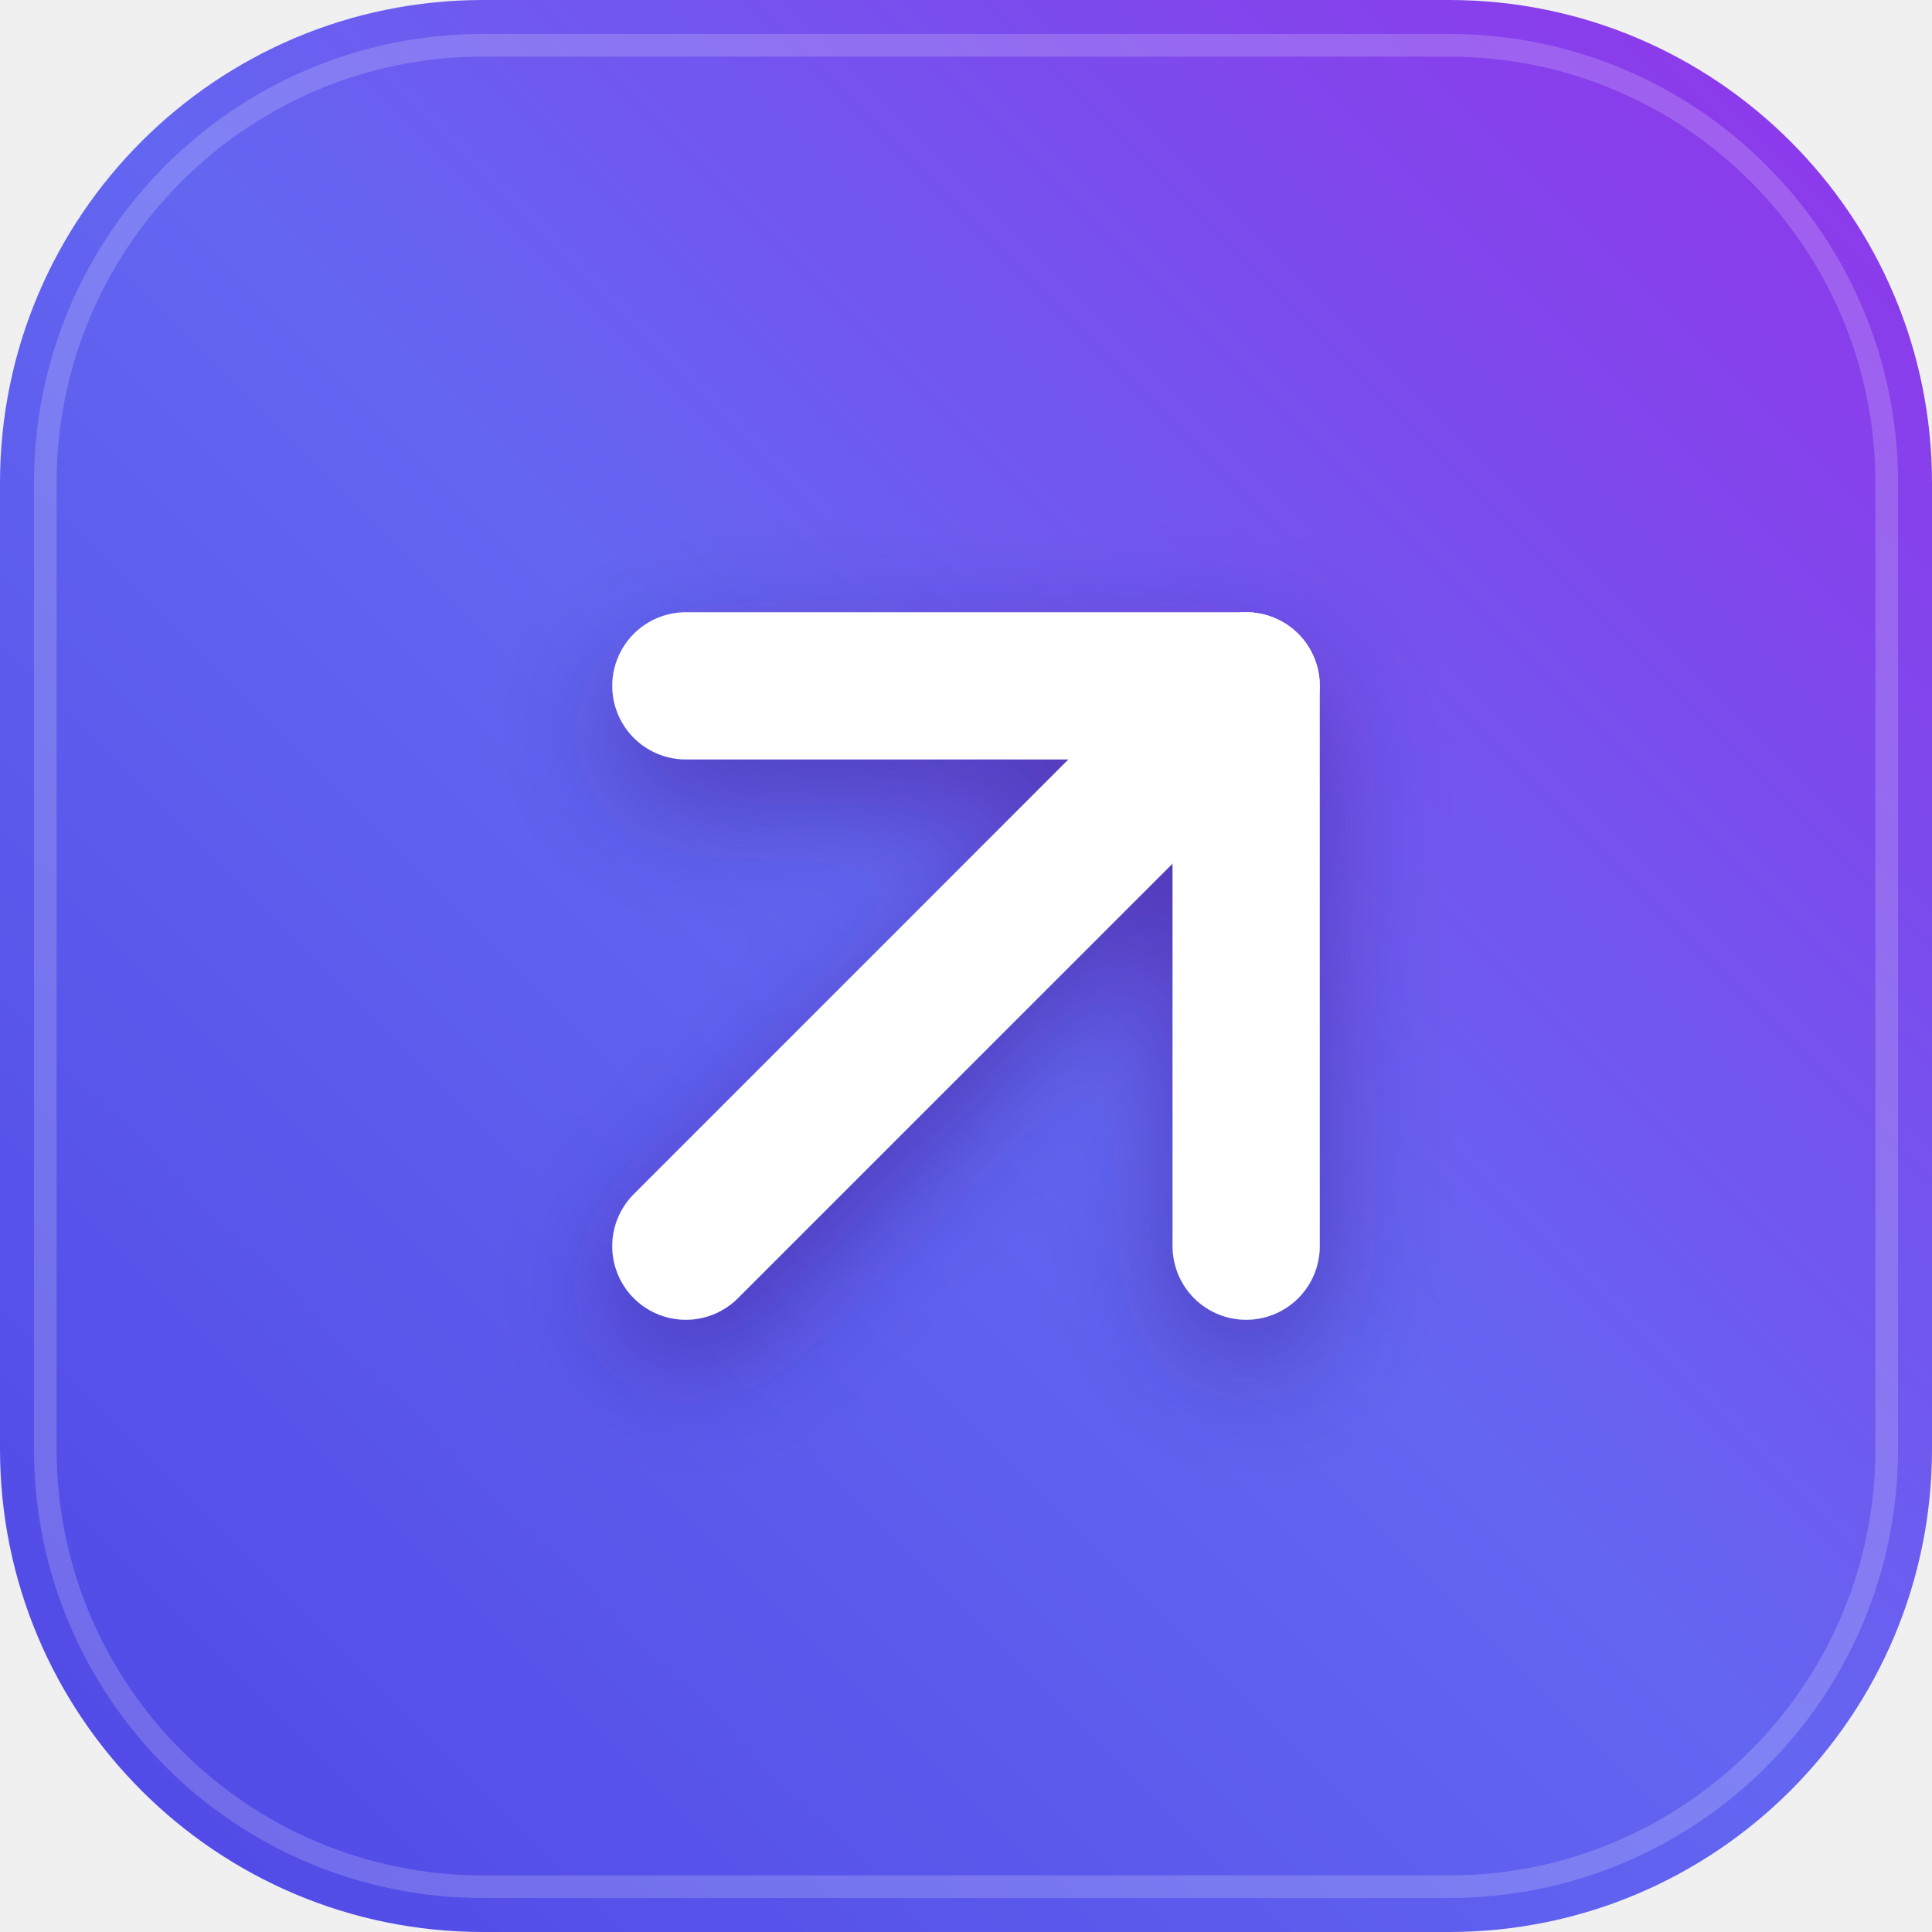
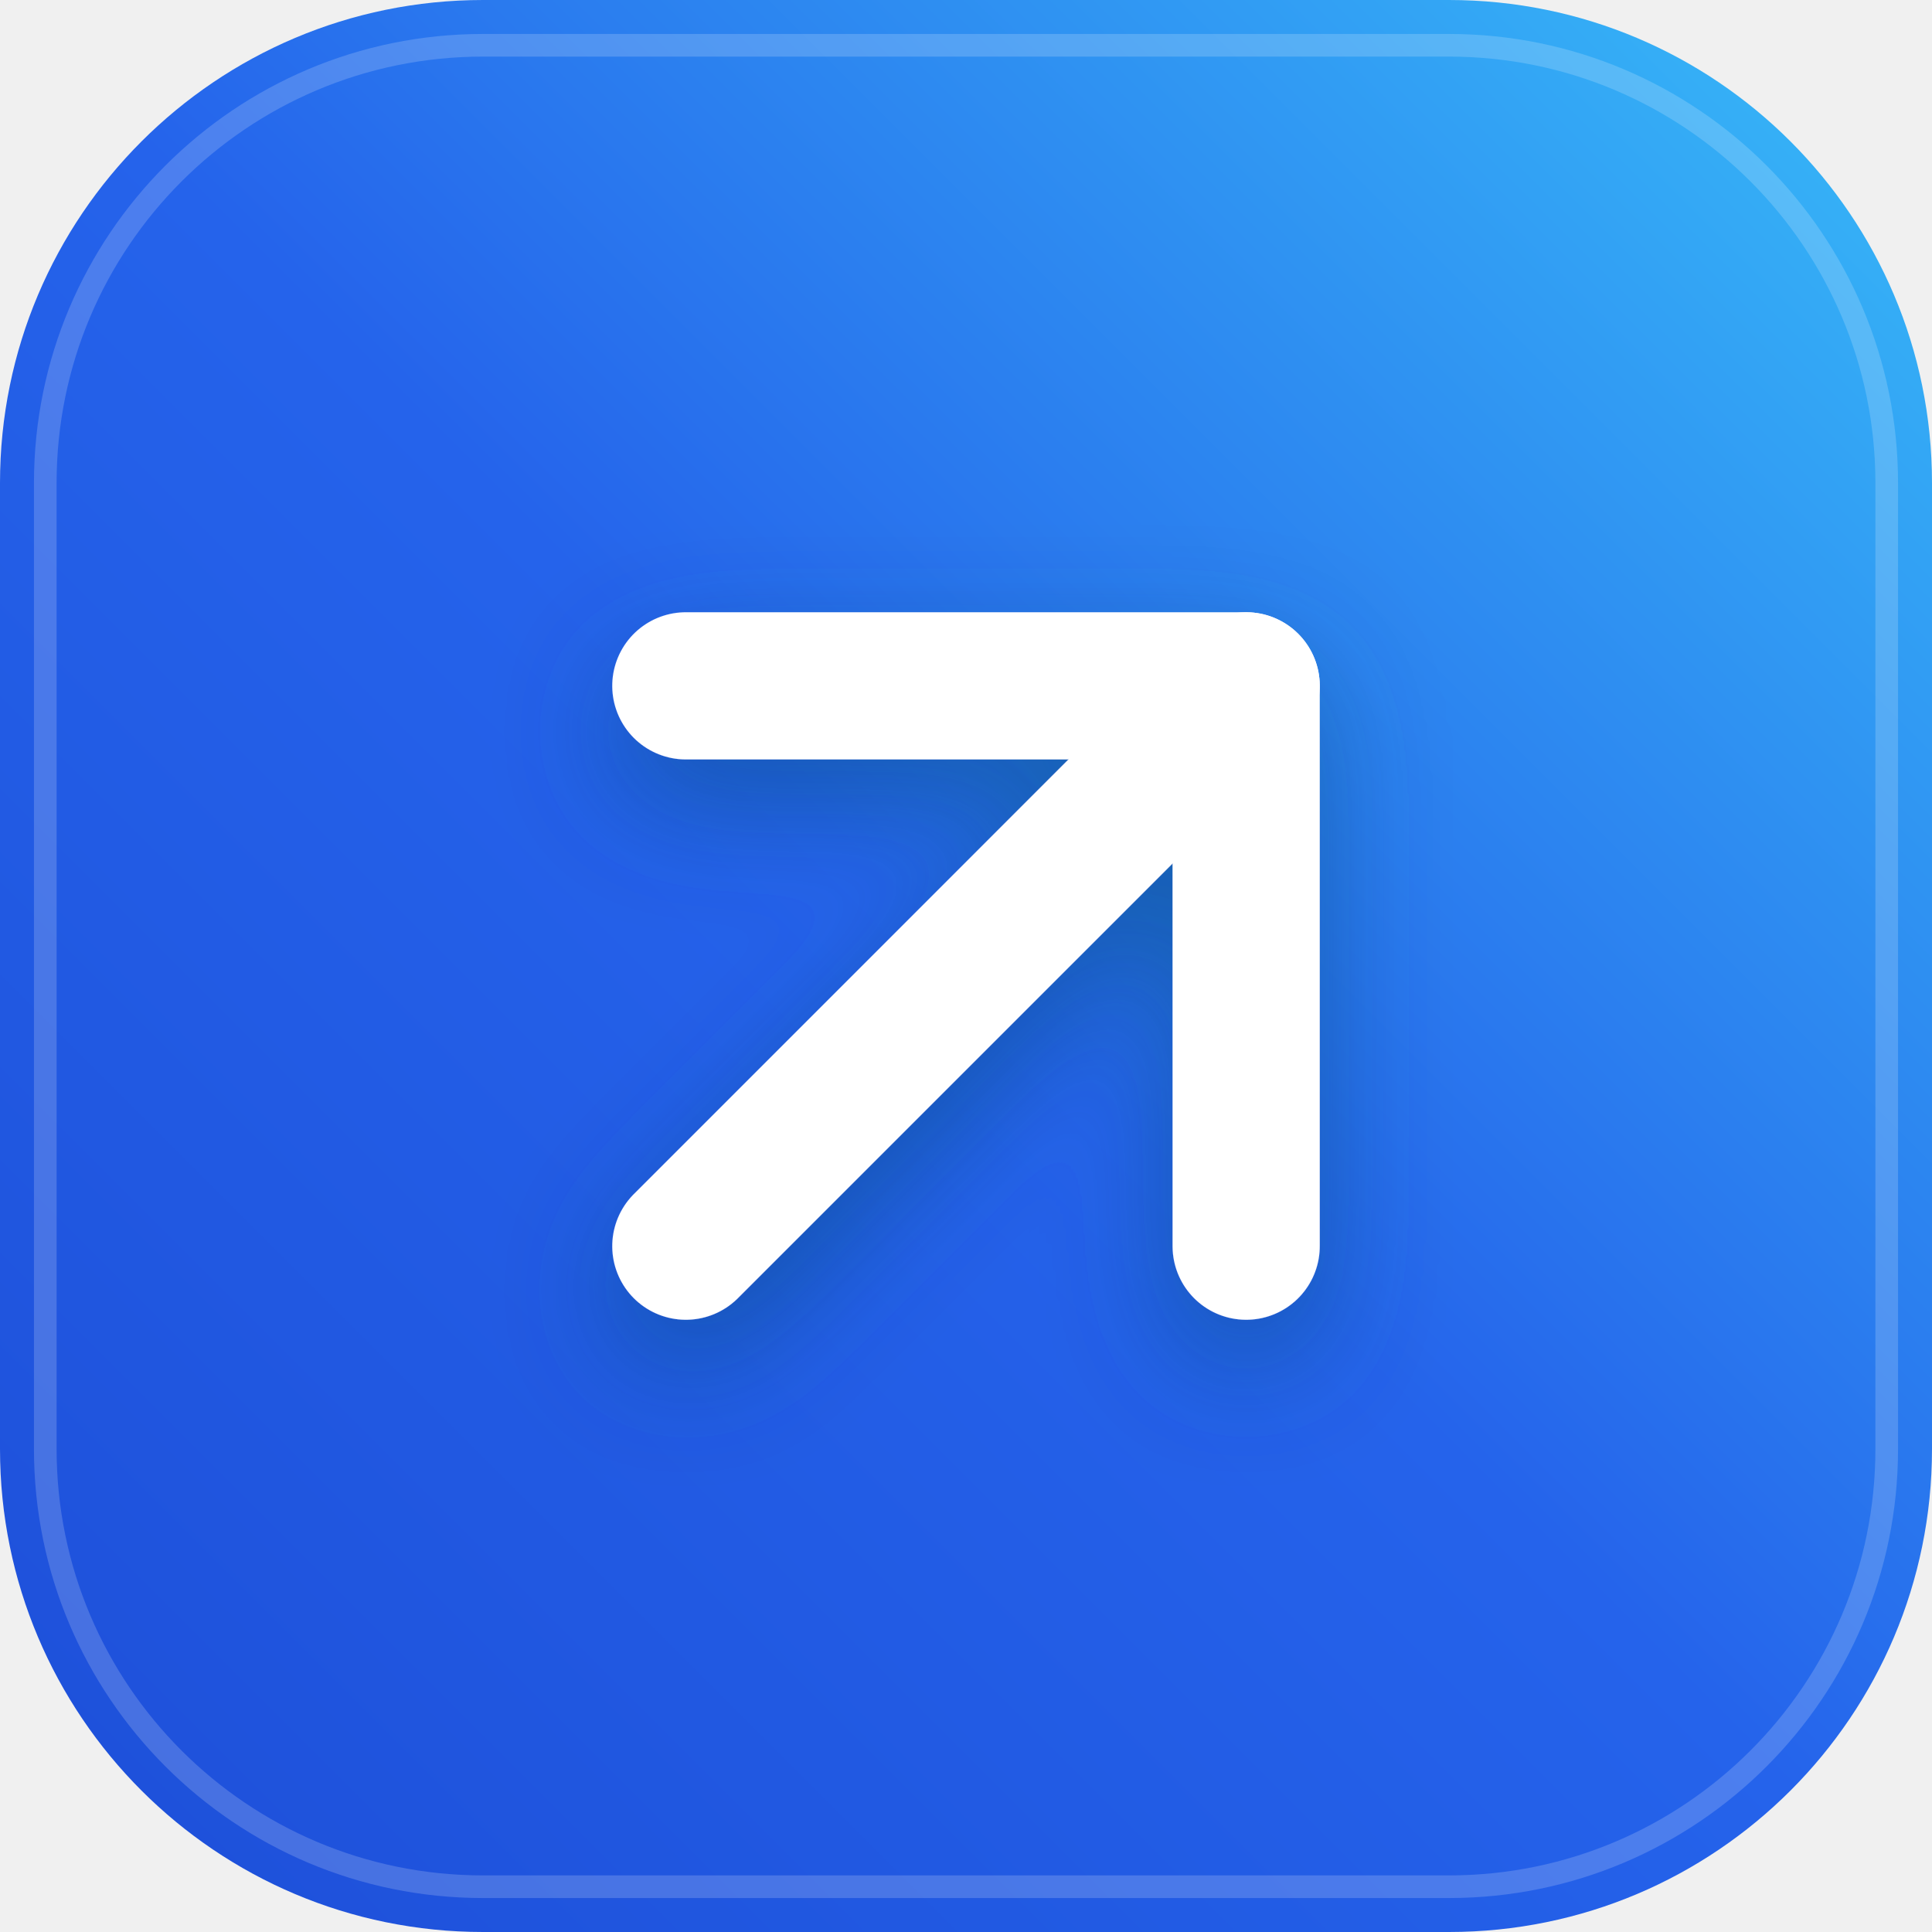
<svg xmlns="http://www.w3.org/2000/svg" viewBox="0 0 512 512" fill="none">
  <defs>
    <linearGradient id="arrowBrandGrad" x1="0%" y1="100%" x2="100%" y2="0%">
-       <stop offset="0%" stop-color="#4f46e5" />
-       <stop offset="50%" stop-color="#6366f1" />
-       <stop offset="100%" stop-color="#9333ea" />
+       <stop offset="0%" stop-color="#1d4ed8" />
+       <stop offset="50%" stop-color="#2563eb" />
+       <stop offset="100%" stop-color="#38bdf8" />
    </linearGradient>
    <filter id="arrowShadow" x="-20%" y="-20%" width="140%" height="140%">
-       <feDropShadow dx="0" dy="12" stdDeviation="16" flood-color="#311068" flood-opacity="0.4" />
+       <feDropShadow dx="0" dy="12" stdDeviation="16" flood-color="#0c4a6e" flood-opacity="0.45" />
    </filter>
  </defs>
  <rect width="512" height="512" rx="128" fill="url(#arrowBrandGrad)" />
  <rect x="12" y="12" width="488" height="488" rx="116" stroke="#ffffff" stroke-opacity="0.18" stroke-width="6" />
  <g filter="url(#arrowShadow)">
    <g transform="translate(256, 256) rotate(-45) scale(15) translate(-12, -12)">
      <line x1="5" y1="12" x2="19" y2="12" stroke="#ffffff" stroke-width="2.6" stroke-linecap="round" />
      <polyline points="12 5 19 12 12 19" fill="none" stroke="#ffffff" stroke-width="2.6" stroke-linecap="round" stroke-linejoin="round" />
    </g>
  </g>
</svg>
